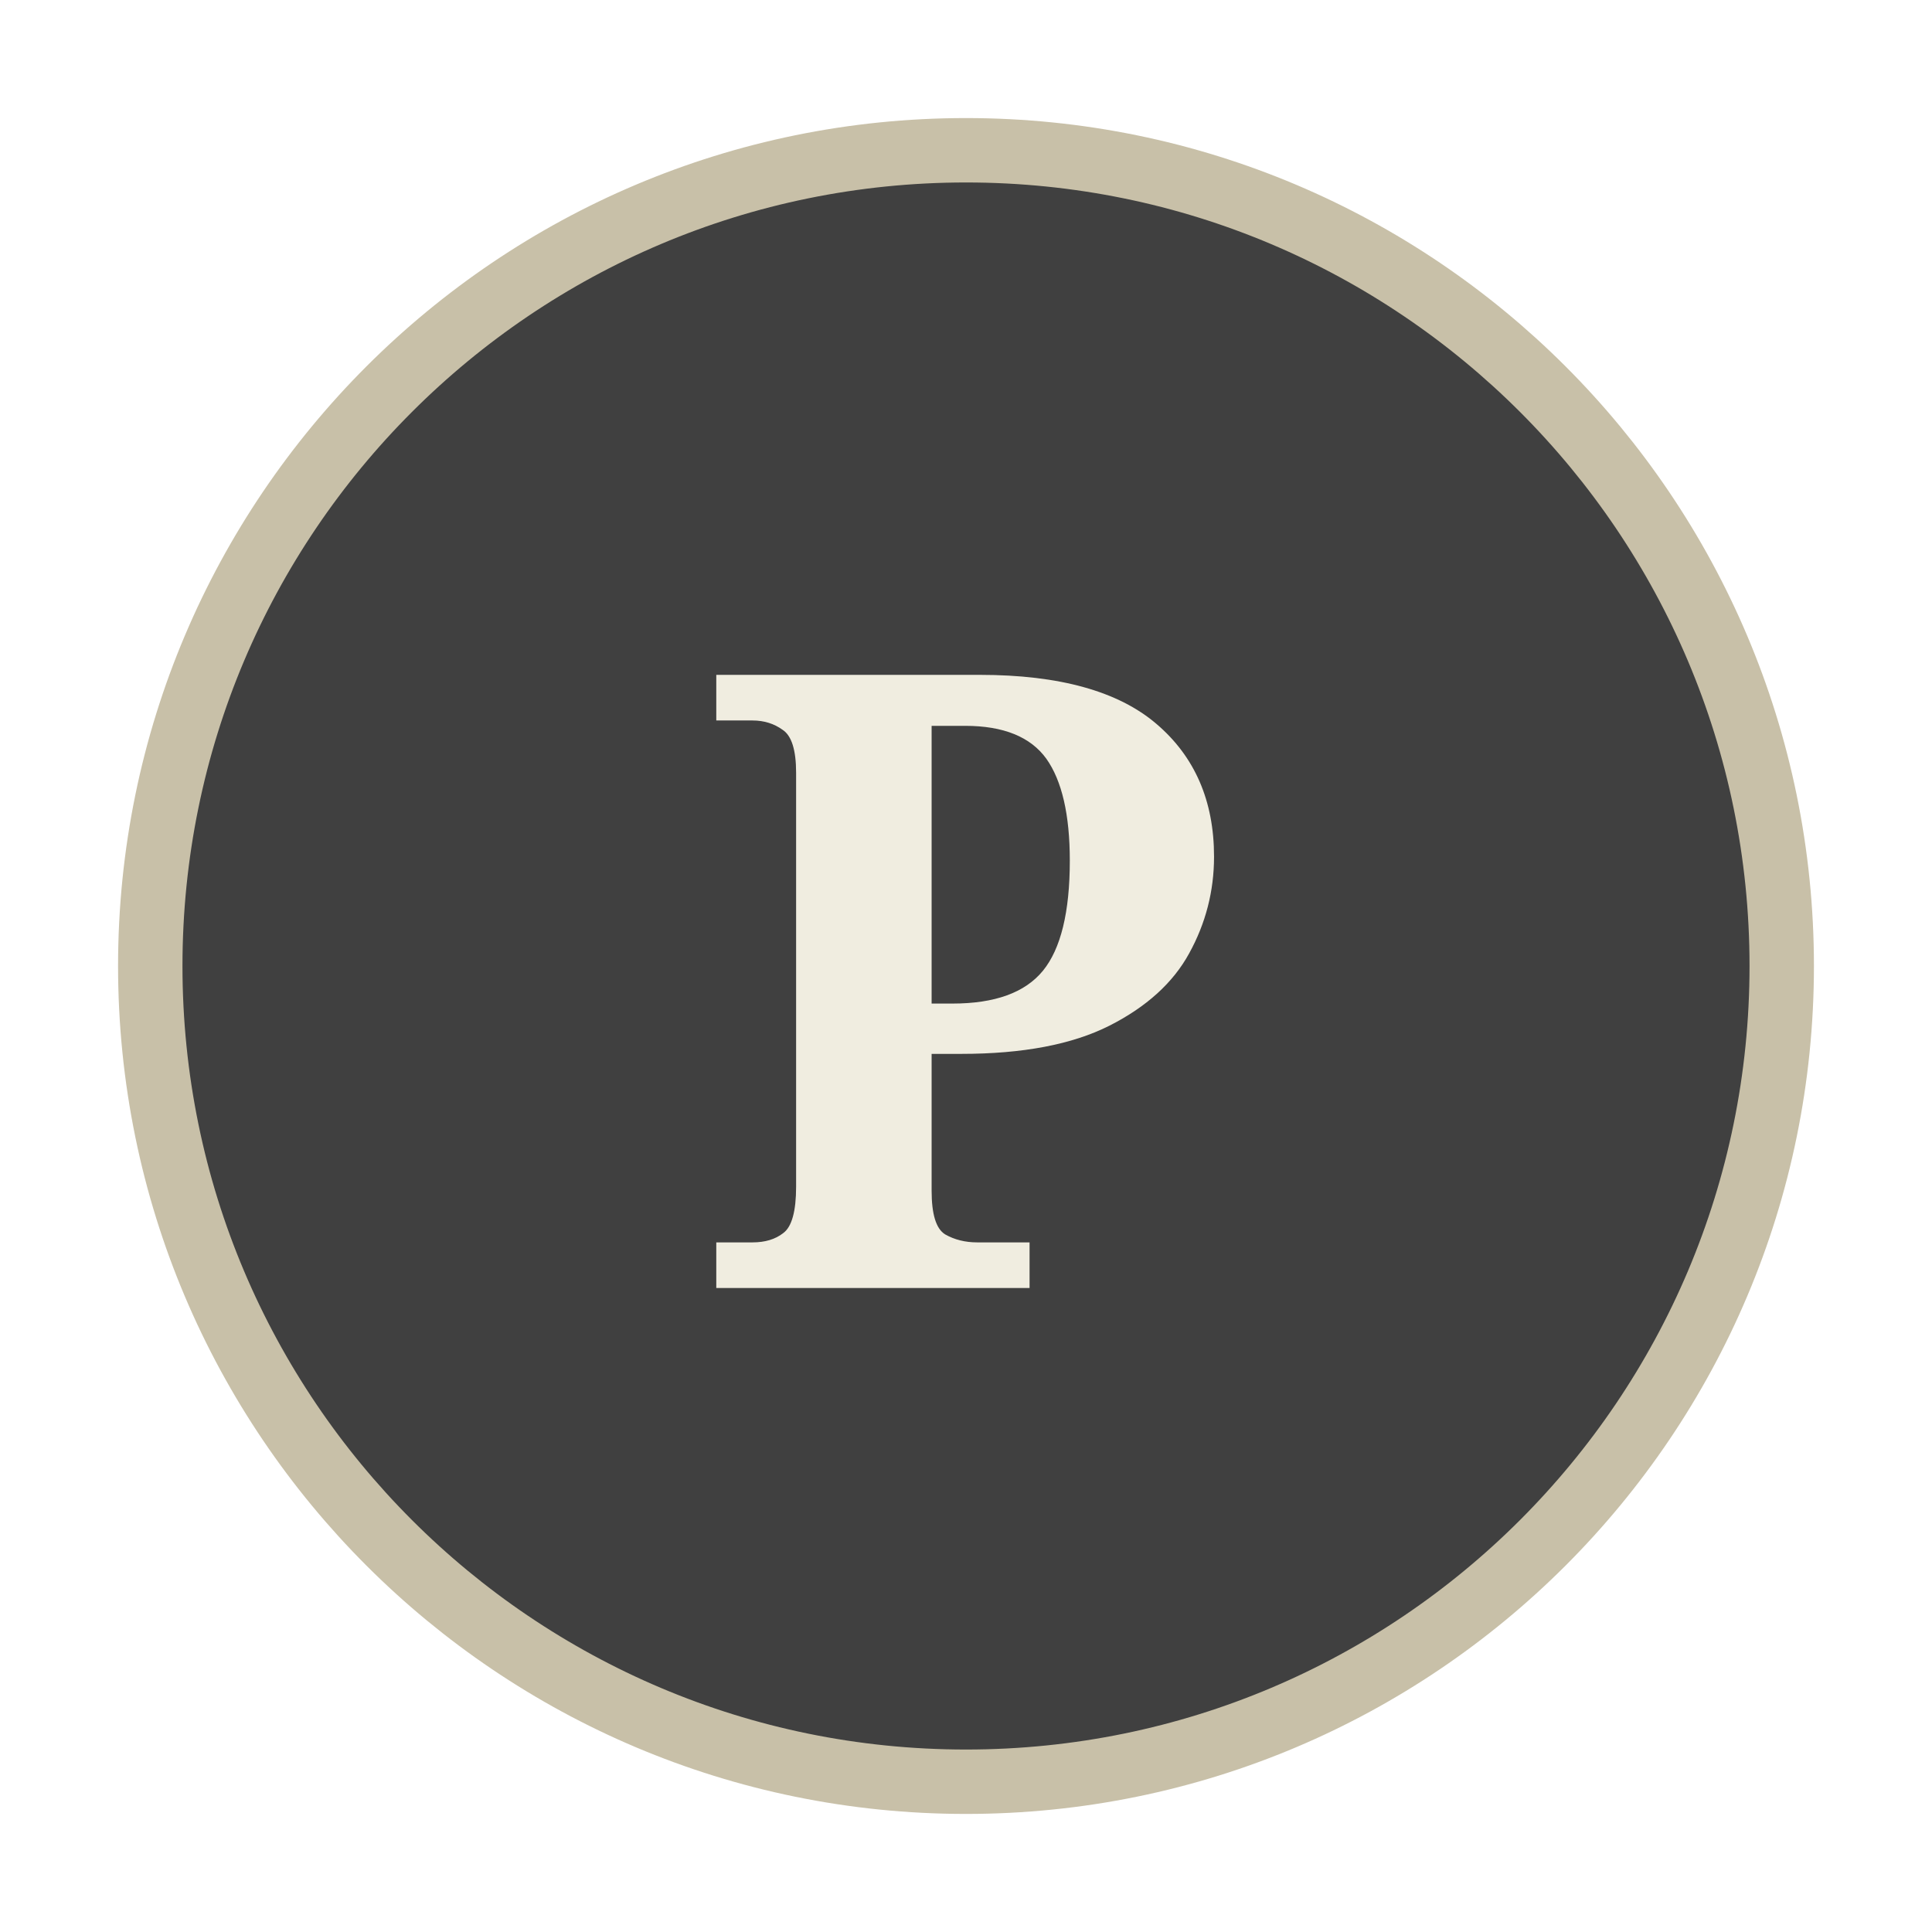
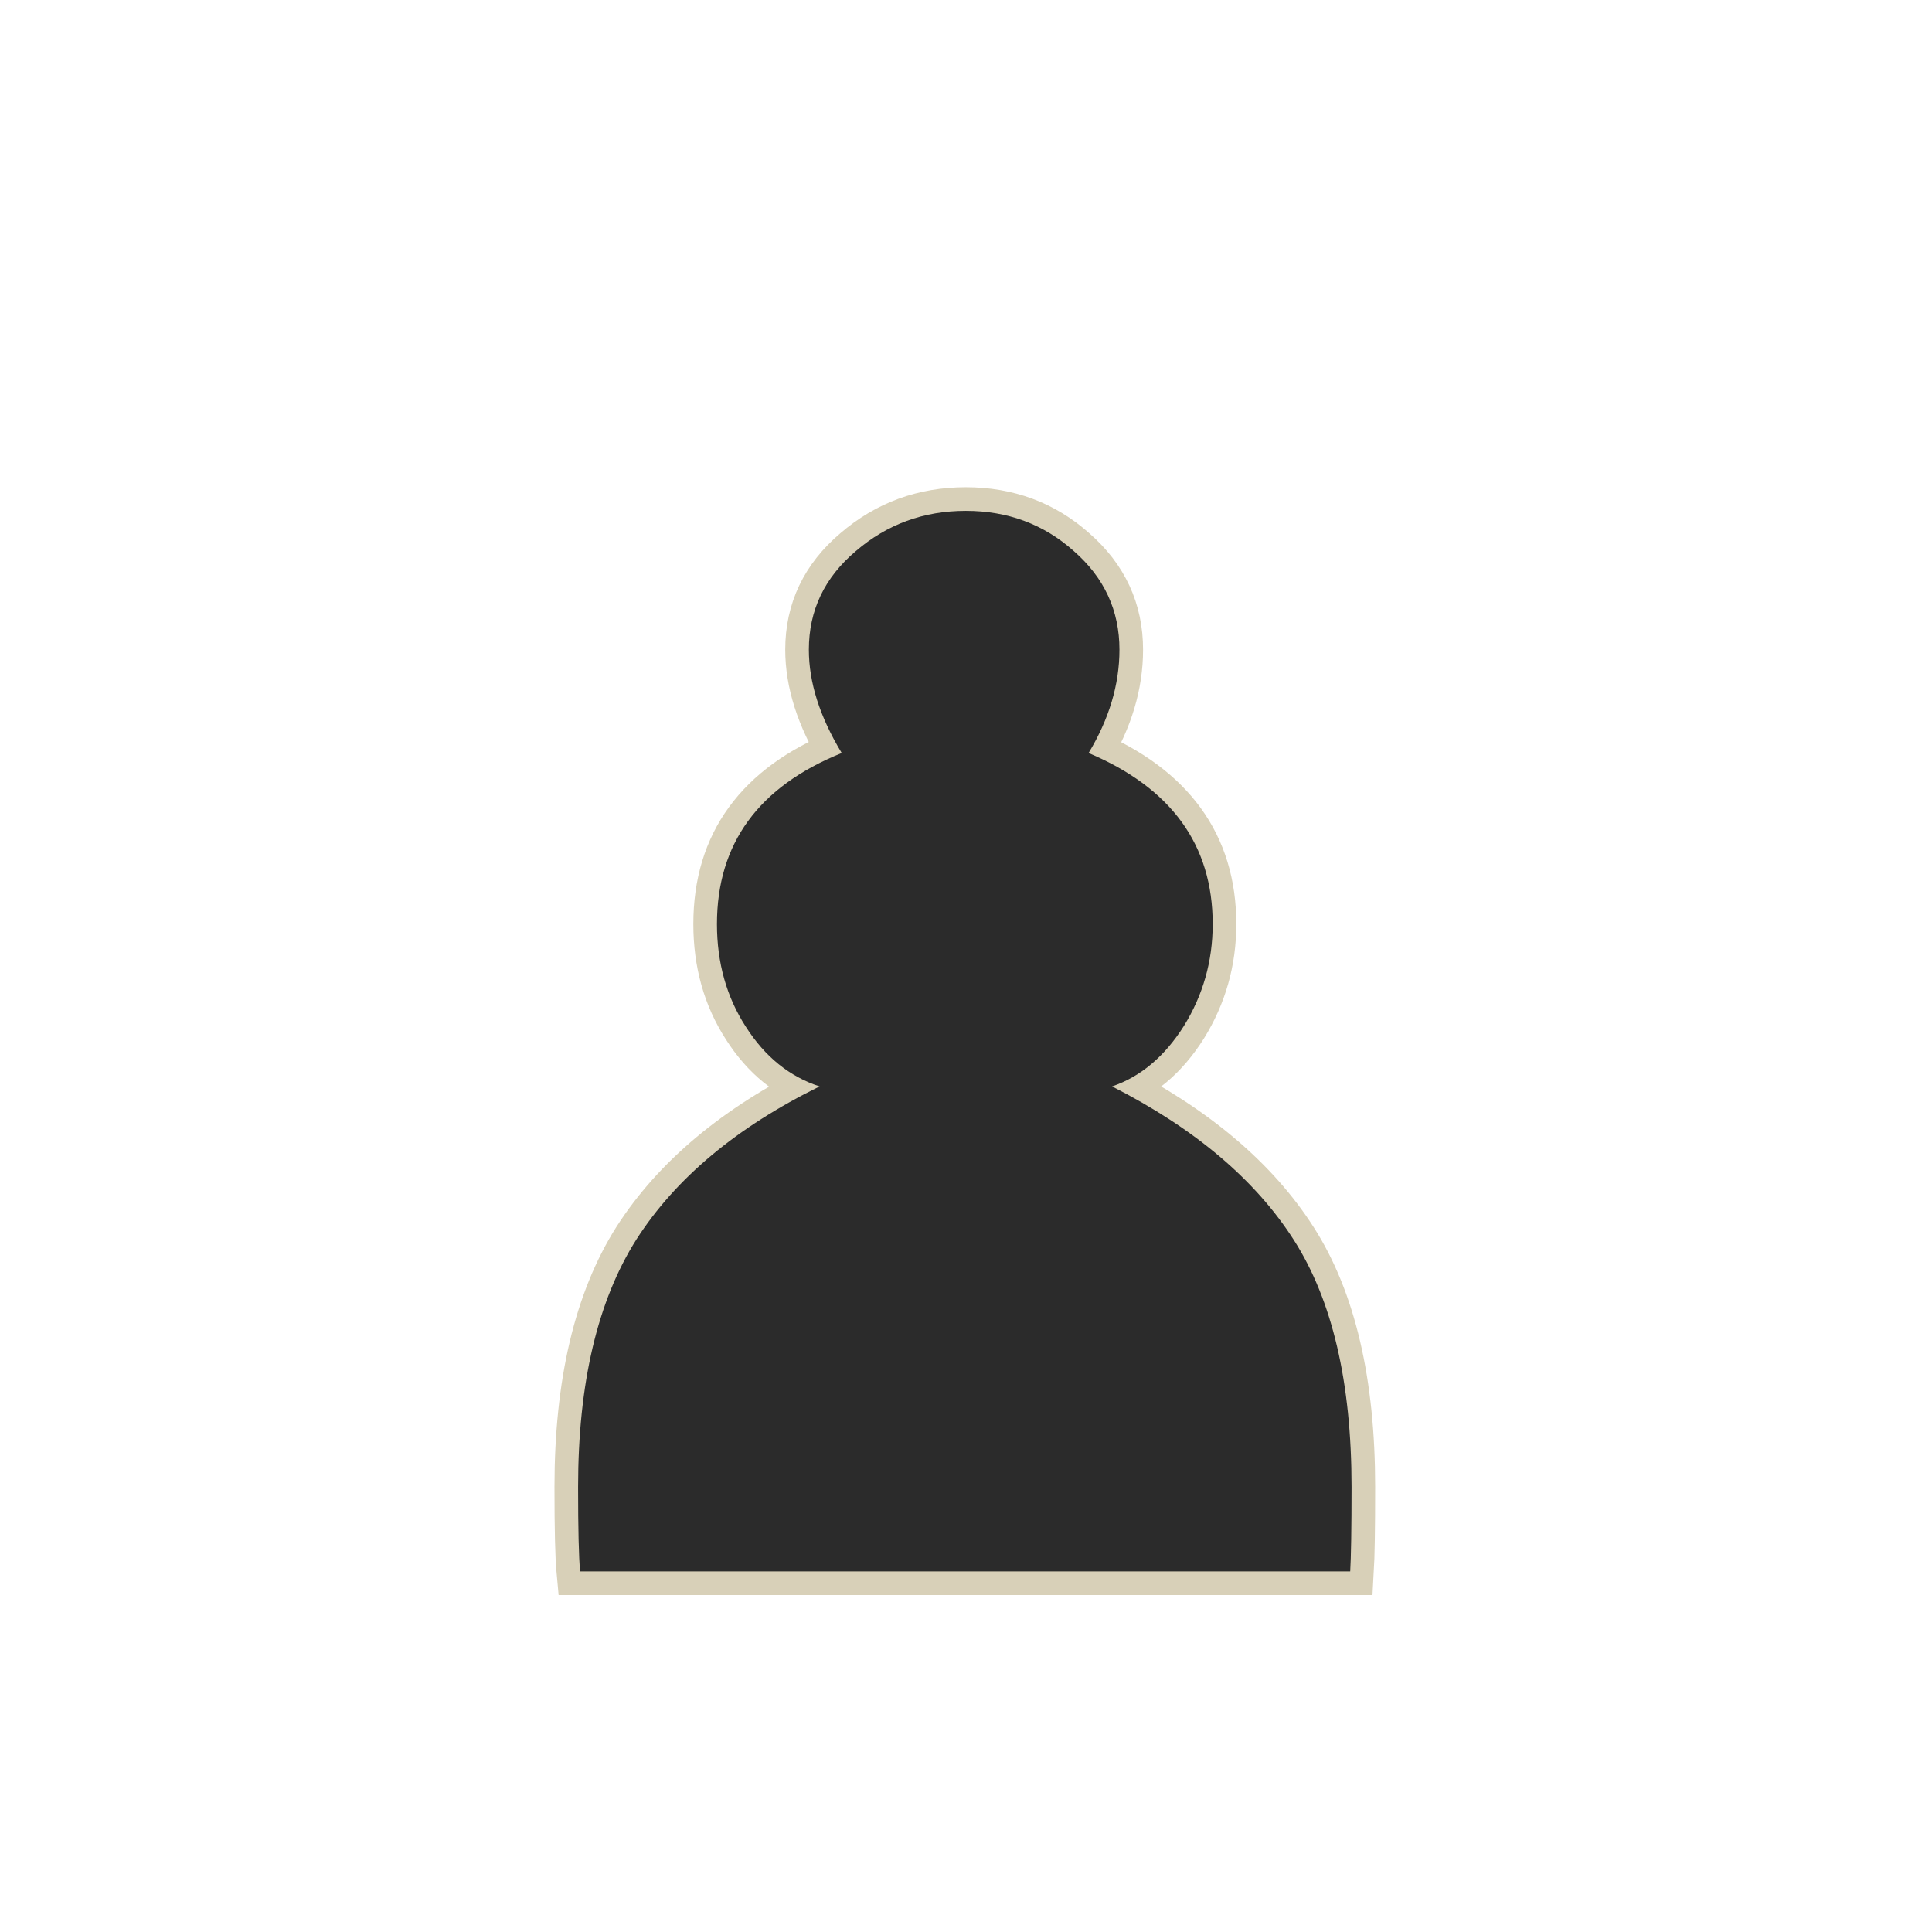
<svg xmlns="http://www.w3.org/2000/svg" viewBox="0 0 45 45">
-   <circle cx="22.5" cy="22.5" r="19" fill="#404040" stroke="#c8c0a8" stroke-width="1.5" />
-   <text x="22.5" y="30" text-anchor="middle" font-size="20" font-weight="bold" font-family="serif" fill="#f0ede0">P</text>
+   <text x="22.5" y="24" text-anchor="middle" dominant-baseline="central" font-size="42" fill="#2b2b2b" stroke="#d8d0b8" stroke-width="1.1" paint-order="stroke">♟</text>
</svg>
